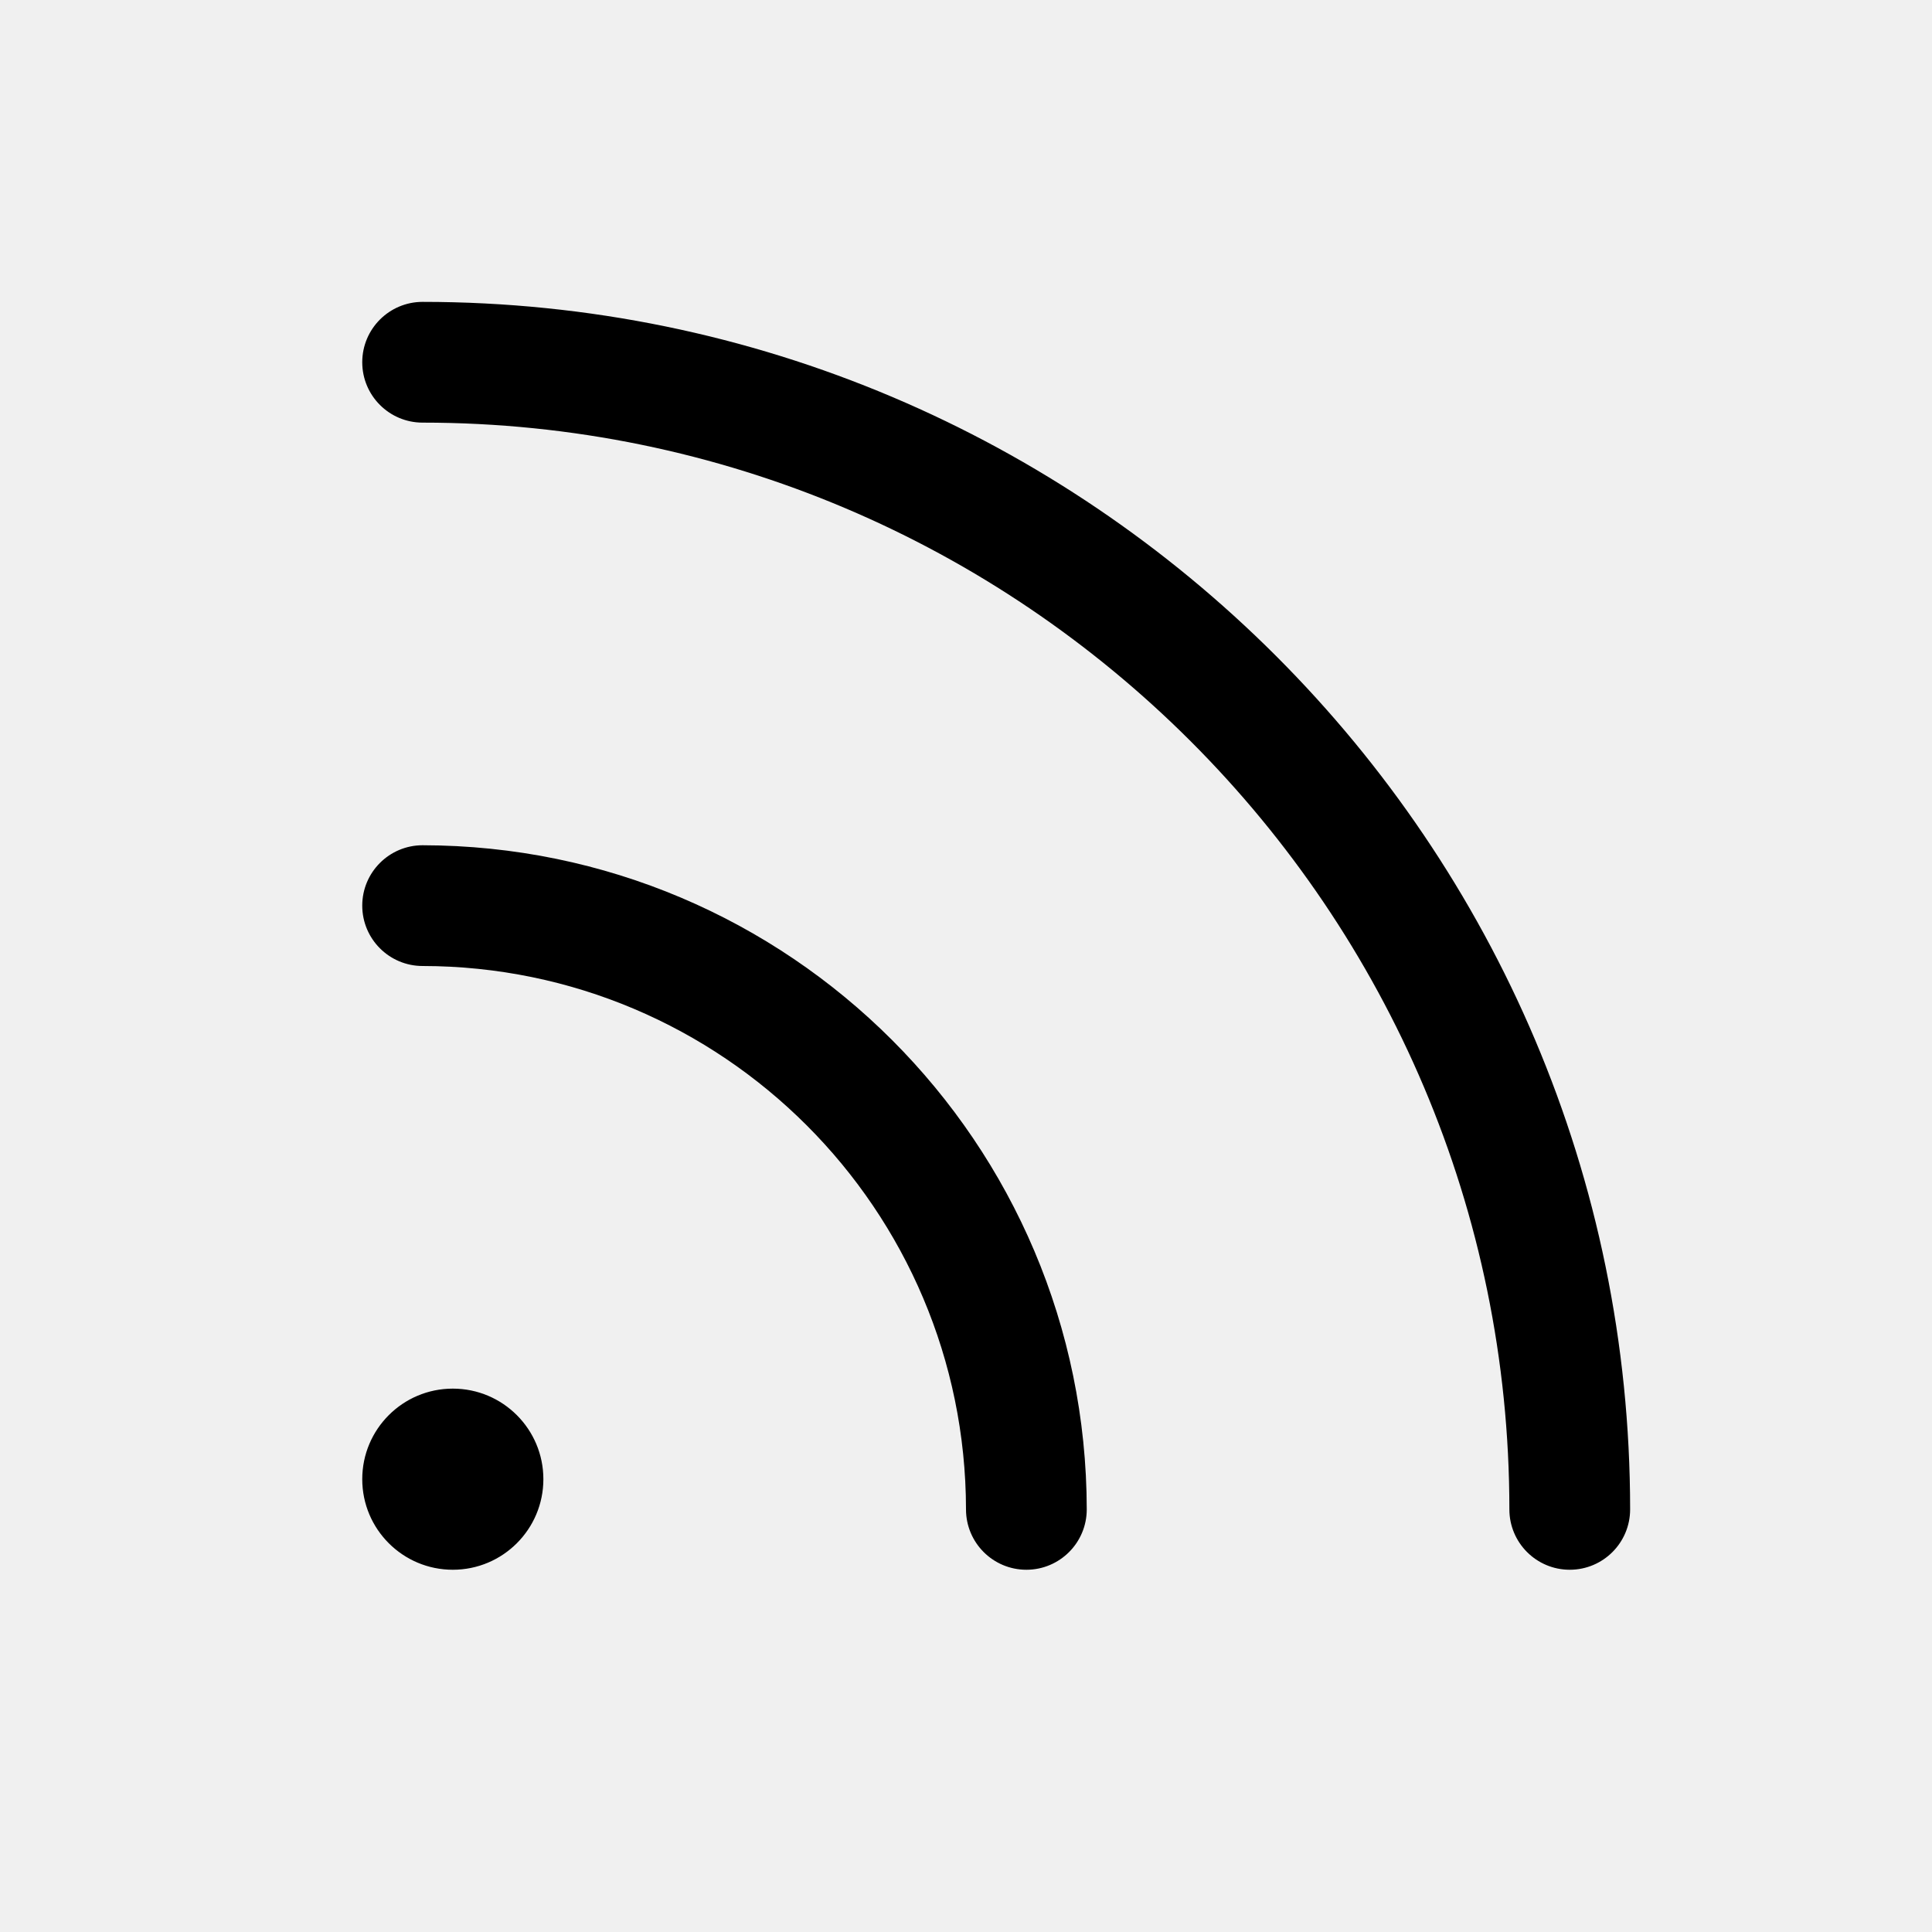
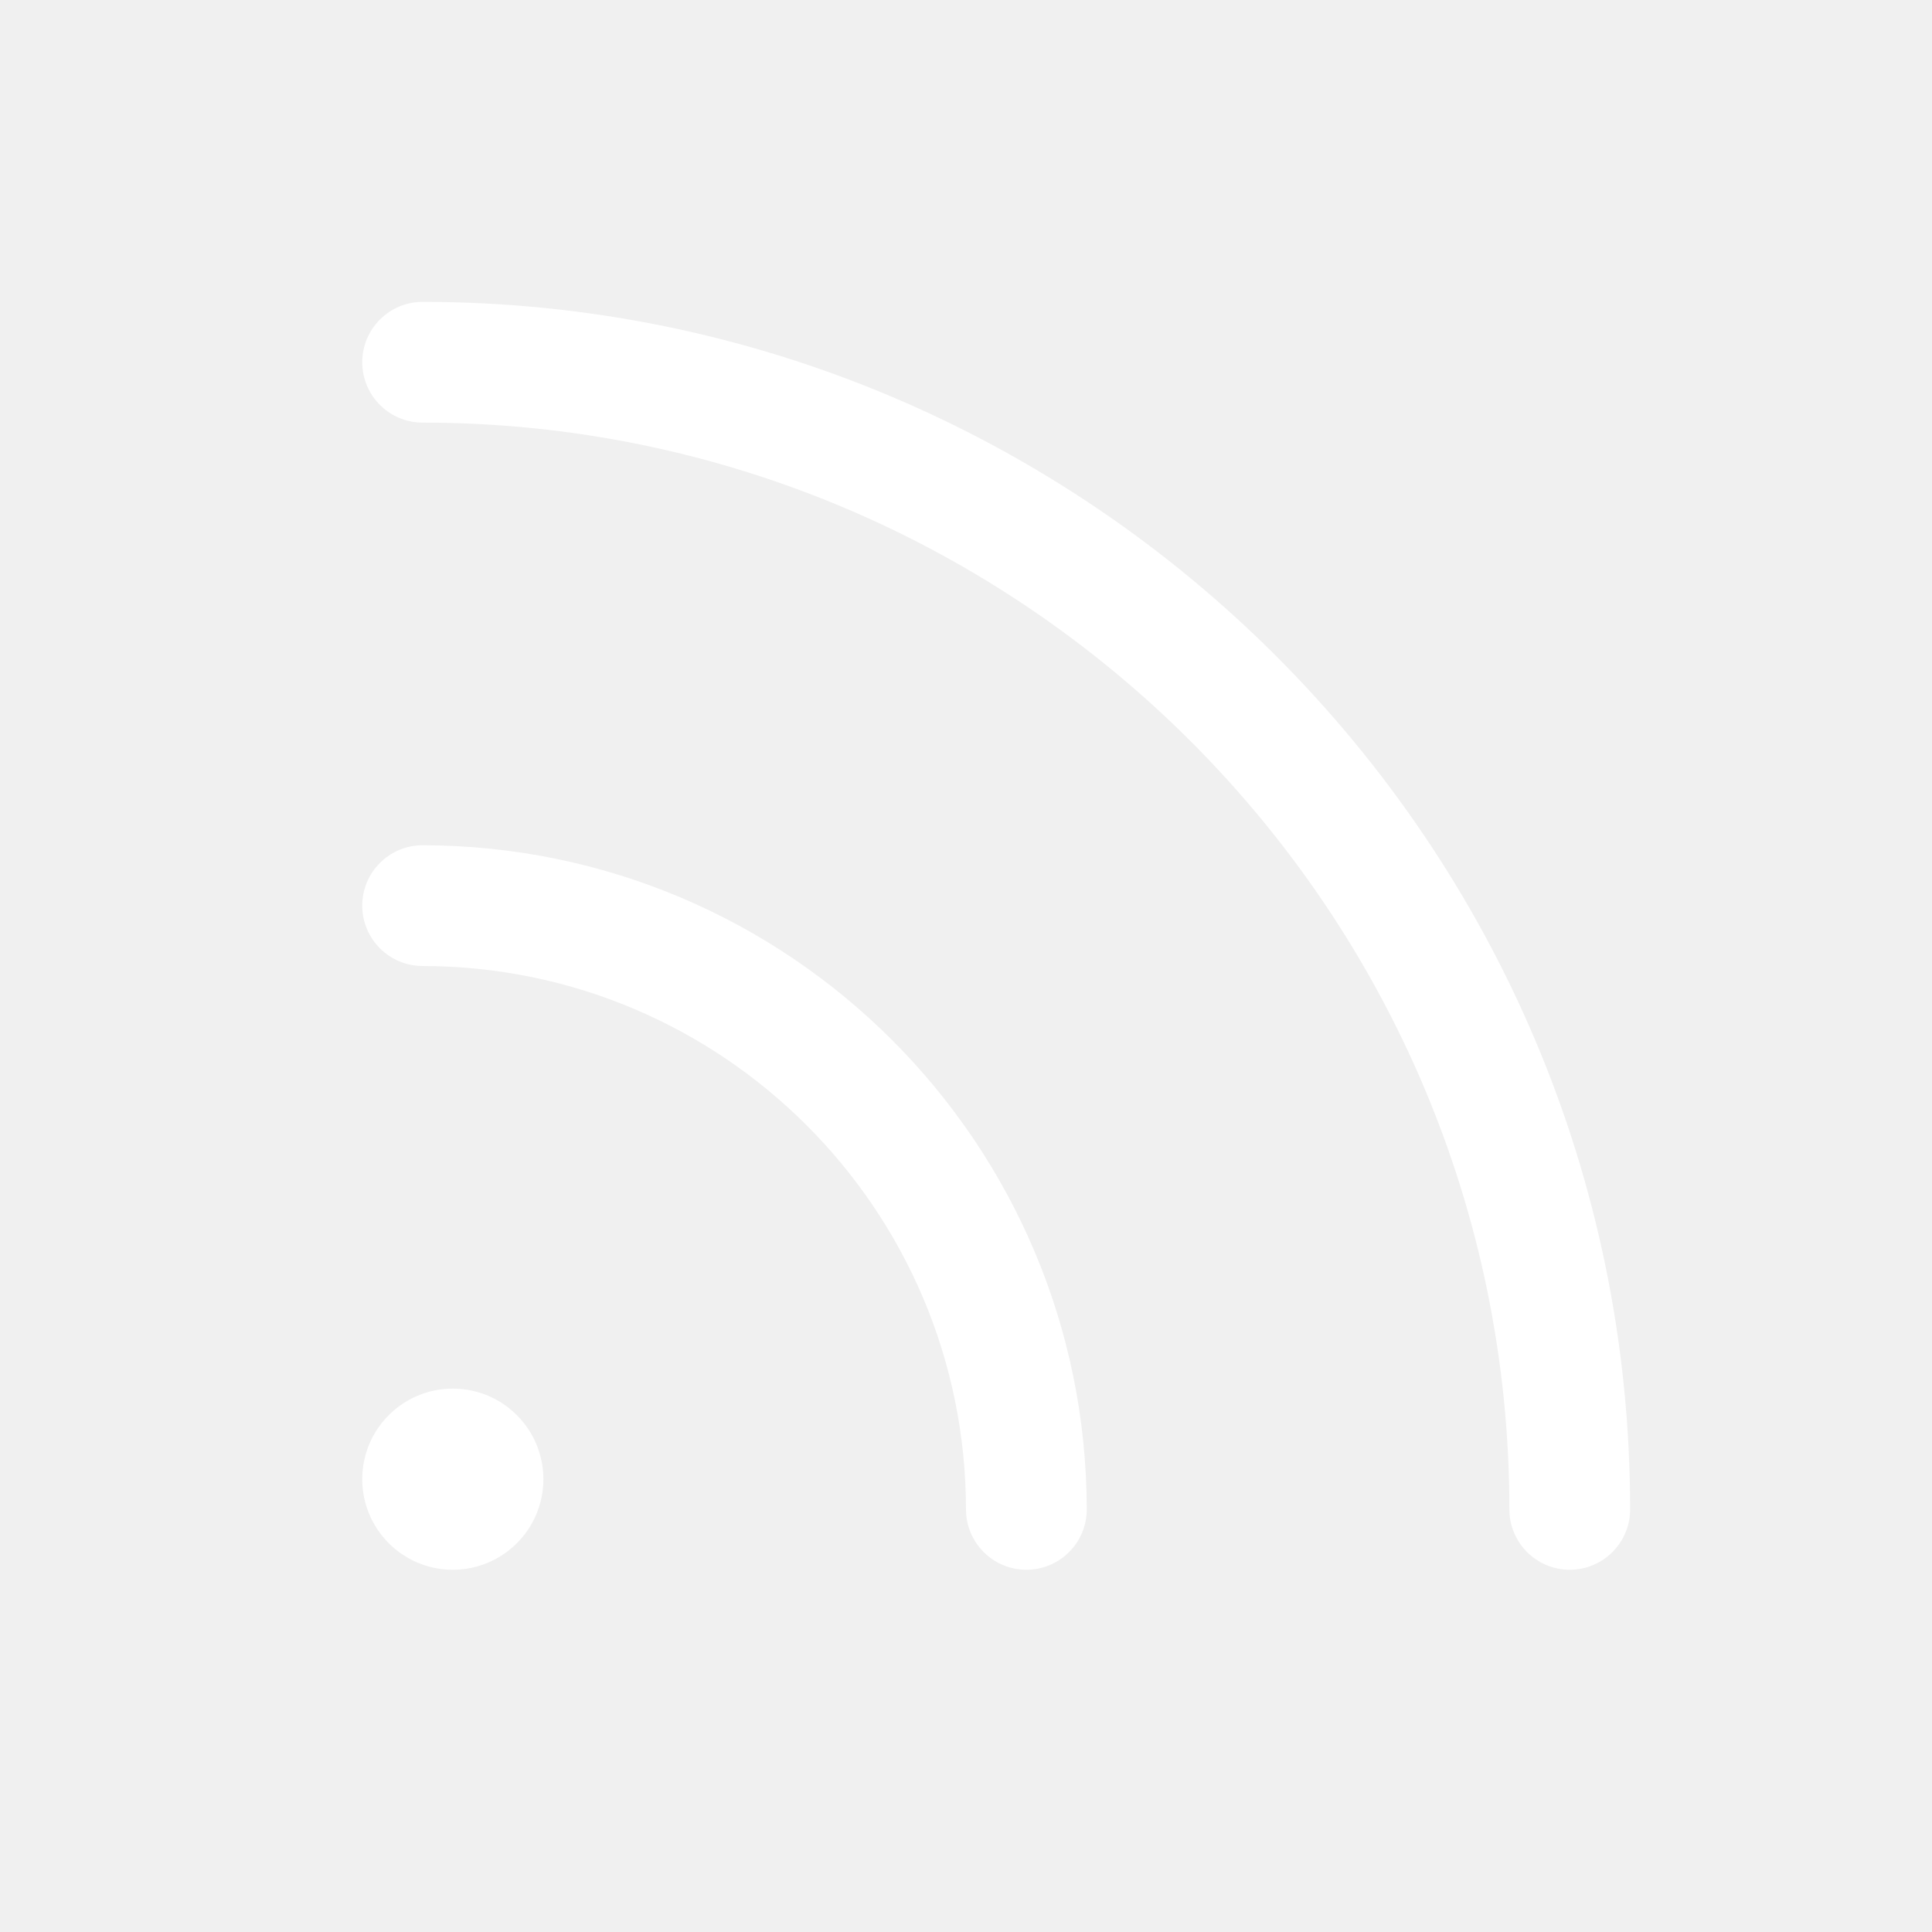
- <svg xmlns="http://www.w3.org/2000/svg" width="32" height="32" fill="#000000" viewBox="0 0 256 256">
+ <svg xmlns="http://www.w3.org/2000/svg" width="32" height="32" fill="#fff" viewBox="0 0 256 256">
  <path d="M216,200a8,8,0,0,1-16,0c0-79.4-64.6-144-144-144a8,8,0,0,1,0-16C144.22,40,216,111.78,216,200ZM56,112a8,8,0,0,0,0,16,72.08,72.08,0,0,1,72,72,8,8,0,0,0,16,0A88.1,88.1,0,0,0,56,112Zm4,72a12,12,0,1,0,12,12A12,12,0,0,0,60,184Z" />
</svg>
